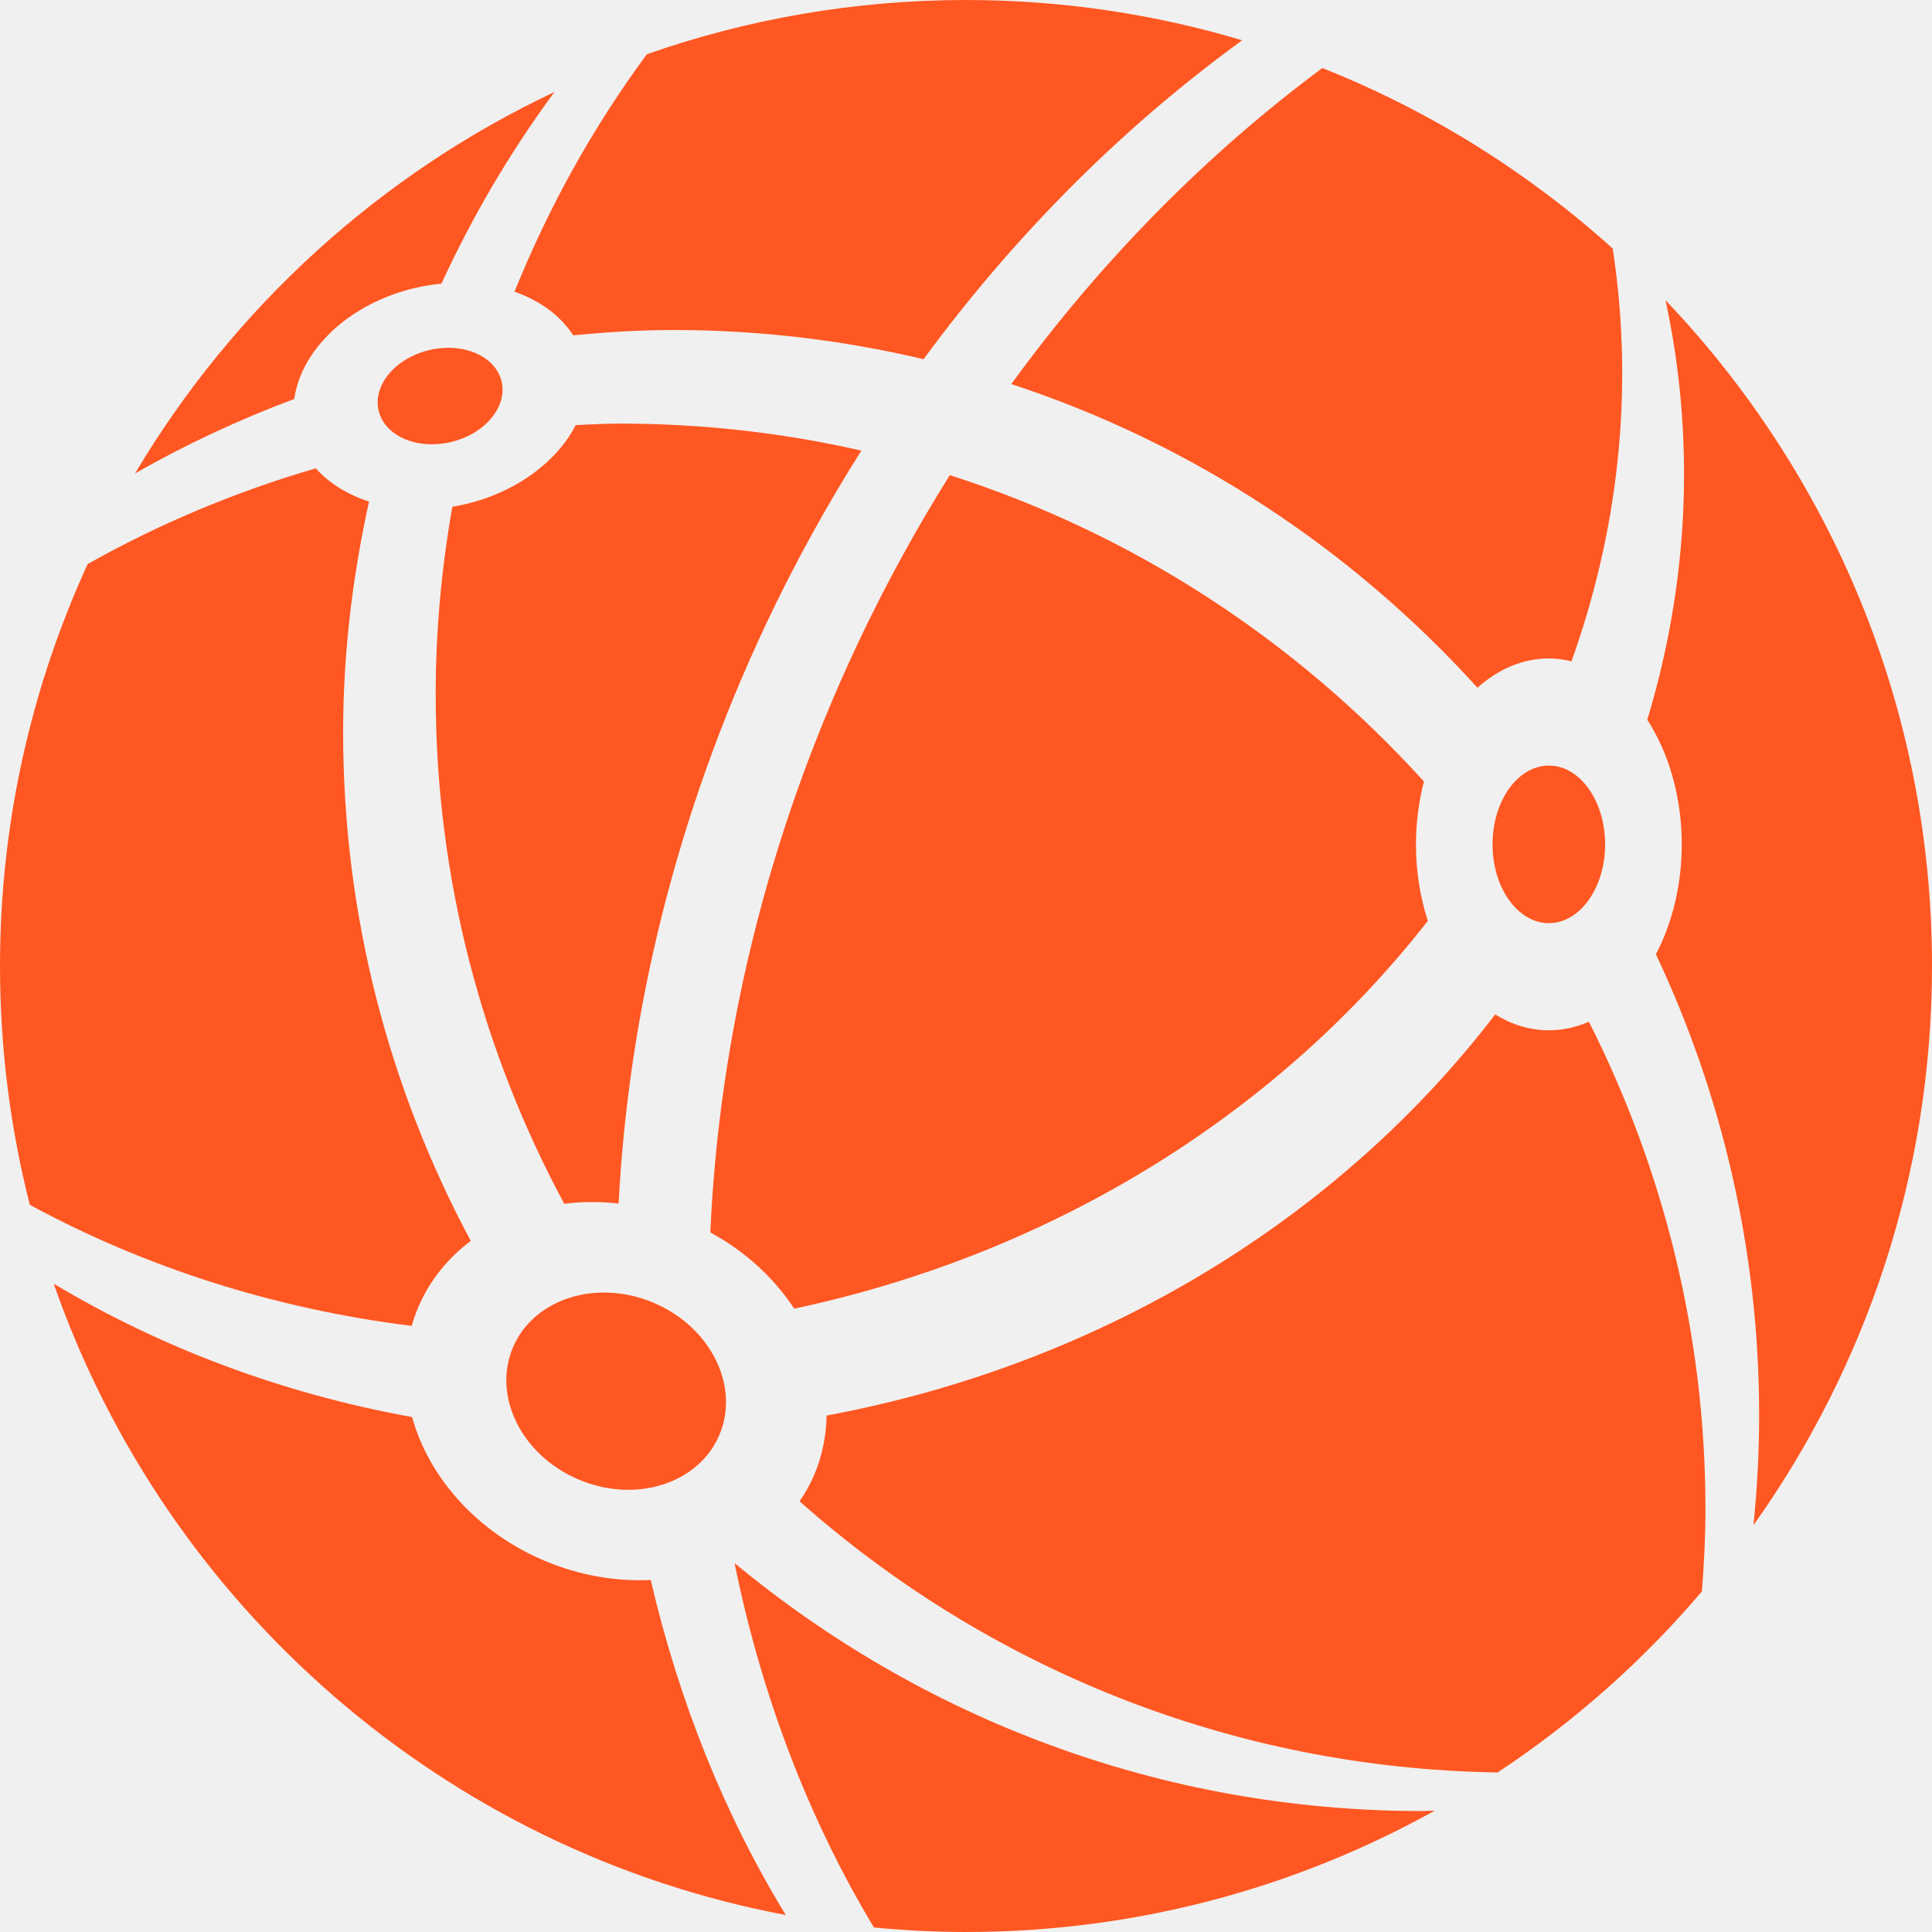
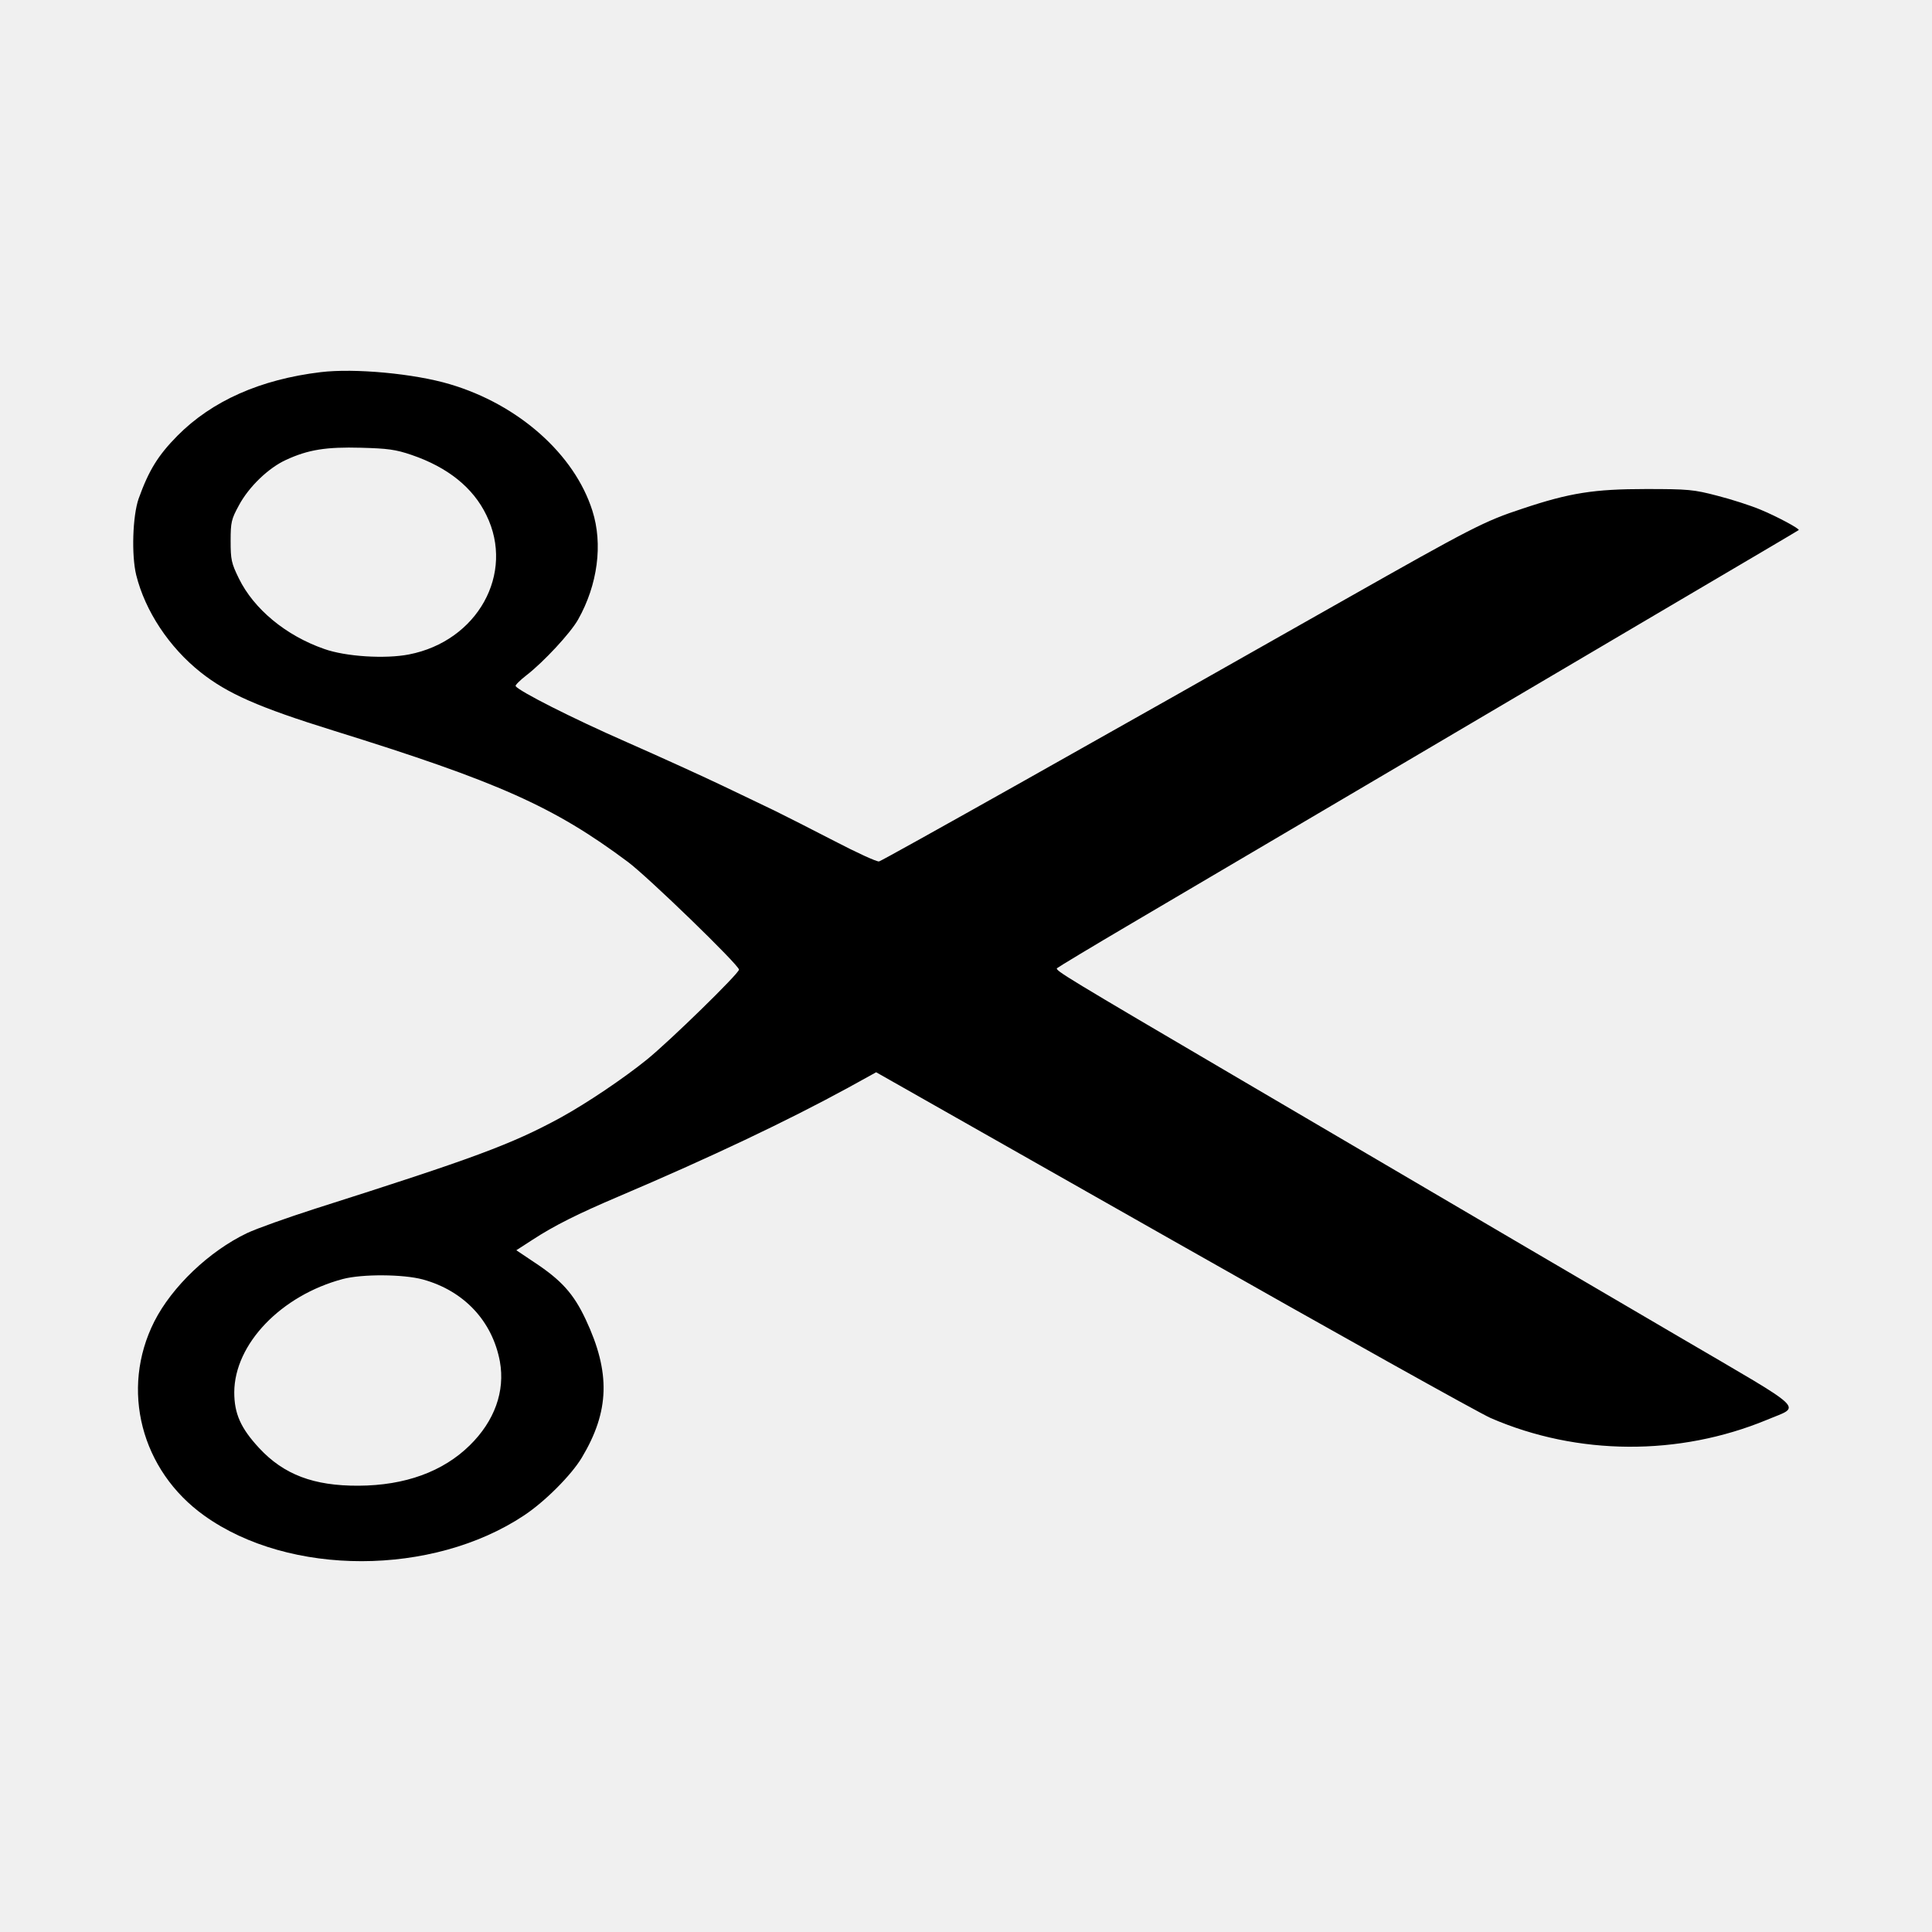
- <svg xmlns="http://www.w3.org/2000/svg" width="140" height="140" viewBox="0 0 140 140" fill="none">
-   <g clip-path="url(#clip0_109_2)">
-     <path d="M73.281 27.831C86.41 32.136 97.992 39.823 107.062 49.836C108.556 48.498 110.328 47.714 112.235 47.714C112.795 47.714 113.342 47.795 113.874 47.923C117.232 38.552 118.425 28.456 116.891 18.191C116.883 18.128 116.865 18.068 116.856 18.004C110.728 12.481 103.62 8.028 95.822 4.93C87.496 11.111 79.845 18.812 73.281 27.831Z" fill="#FF5722" />
-     <path d="M41.536 24.297C43.937 24.071 46.358 23.914 48.819 23.914C55.055 23.914 61.112 24.654 66.925 26.029C73.644 16.885 81.489 9.111 90.013 2.919C83.673 1.026 76.956 0 69.999 0C61.893 0 54.115 1.394 46.875 3.929C42.985 9.195 39.77 14.98 37.283 21.138C39.118 21.778 40.616 22.869 41.536 24.297Z" fill="#FF5722" />
-     <path d="M33.758 36.525C33.43 36.603 33.104 36.666 32.78 36.719C32.001 41.136 31.571 45.673 31.571 50.313C31.571 63.679 34.969 76.233 40.887 87.23C42.163 87.064 43.489 87.064 44.828 87.212C45.54 73.406 48.981 59.103 55.479 45.288C57.561 40.861 59.891 36.652 62.419 32.653C56.794 31.371 50.939 30.695 44.923 30.695C43.847 30.695 42.784 30.756 41.718 30.804C40.376 33.421 37.468 35.642 33.758 36.525Z" fill="#FF5722" />
-     <path d="M68.825 34.431C66.4 38.309 64.155 42.38 62.144 46.658C55.531 60.716 52.095 75.274 51.473 89.304C54.038 90.698 56.103 92.628 57.554 94.83C76.67 90.758 92.769 80.435 103.466 66.731C102.918 65.039 102.606 63.166 102.606 61.188C102.606 59.586 102.818 58.054 103.182 56.63C93.978 46.468 82.192 38.703 68.825 34.431Z" fill="#FF5722" />
-     <path d="M30.303 94.738C31.132 92.778 32.464 91.164 34.114 89.921C28.227 78.942 24.864 66.407 24.864 53.077C24.864 47.324 25.552 41.74 26.741 36.345C25.178 35.841 23.845 35.016 22.883 33.936C17.07 35.635 11.525 37.958 6.352 40.873C2.286 49.744 0 59.604 0 70.001C0 75.976 0.753 81.773 2.161 87.307C10.484 91.821 19.869 94.846 29.834 96.079C29.963 95.628 30.116 95.18 30.303 94.738Z" fill="#FF5722" />
-     <path d="M112.235 74.659C110.851 74.659 109.536 74.245 108.348 73.508C97.267 87.986 80.201 98.794 59.901 102.574C59.87 104.028 59.59 105.479 59.003 106.87C58.712 107.555 58.347 108.19 57.943 108.794C71.453 120.769 89.117 128.143 108.521 128.439C114.059 124.782 119.043 120.358 123.326 115.321C123.478 113.35 123.584 111.366 123.584 109.355C123.584 96.638 120.503 84.663 115.138 74.037C114.221 74.439 113.246 74.659 112.235 74.659Z" fill="#FF5722" />
-     <path d="M53.229 113.268C55.171 122.836 58.576 131.772 63.328 139.674C65.526 139.88 67.748 140 70.001 140C82.332 140 93.908 136.801 103.97 131.205C103.651 131.208 103.339 131.235 103.022 131.235C84.087 131.233 66.749 124.474 53.229 113.268Z" fill="#FF5722" />
-     <path d="M39.46 113.097C34.519 111.01 31.068 107.032 29.861 102.687C20.459 100.985 11.661 97.671 3.893 93.023C12.027 116.379 32.179 134.097 56.942 138.772C52.48 131.475 49.199 123.265 47.153 114.489C44.652 114.611 42.015 114.177 39.46 113.097Z" fill="#FF5722" />
-     <path d="M30.032 20.877C30.689 20.72 31.343 20.618 31.988 20.555C34.253 15.632 36.994 10.975 40.184 6.662C27.499 12.644 16.906 22.321 9.786 34.309C13.455 32.207 17.317 30.409 21.325 28.909C21.817 25.351 25.266 22.012 30.032 20.877Z" fill="#FF5722" />
-     <path d="M140 70.001C140 51.293 132.647 34.313 120.691 21.755C120.954 22.987 121.185 24.233 121.374 25.495C122.74 34.646 121.936 43.665 119.368 52.157C120.914 54.547 121.865 57.709 121.865 61.188C121.865 64.168 121.166 66.915 119.993 69.146C124.772 79.295 127.475 90.614 127.475 102.576C127.475 105.259 127.326 107.904 127.063 110.52C135.197 99.081 140 85.106 140 70.001Z" fill="#FF5722" />
-     <path d="M41.941 107.218C46.073 108.965 50.636 107.512 52.132 103.973C53.628 100.434 51.491 96.149 47.358 94.402C43.226 92.655 38.663 94.108 37.167 97.647C35.671 101.186 37.808 105.471 41.941 107.218Z" fill="#FF5722" />
-     <path d="M112.235 66.895C114.487 66.895 116.313 64.339 116.313 61.186C116.313 58.033 114.487 55.477 112.235 55.477C109.982 55.477 108.156 58.033 108.156 61.186C108.156 64.339 109.982 66.895 112.235 66.895Z" fill="#FF5722" />
-     <path d="M32.686 32.029C35.146 31.442 36.785 29.476 36.346 27.637C35.908 25.799 33.559 24.784 31.099 25.37C28.639 25.956 27 27.922 27.438 29.761C27.877 31.6 30.226 32.615 32.686 32.029Z" fill="#FF5722" />
+ <svg xmlns="http://www.w3.org/2000/svg" version="1.0" width="800pt" height="800pt" viewBox="0 0 800 800" preserveAspectRatio="xMidYMid meet">
+   <g transform="translate(0,800) scale(0.1,-0.1)" fill="#000000" stroke="none">
+     <path d="M1328 6459 c-250 -30 -450 -119 -593 -263 -81 -82 -119 -144 -161 -261 -25 -72 -30 -234 -10 -316 37 -149 136 -299 267 -403 111 -88 240 -145 549 -241 685 -213 913 -315 1220 -544 82 -61 460 -427 460 -446 0 -16 -288 -297 -382 -373 -98 -79 -248 -180 -357 -240 -204 -111 -359 -168 -1016 -377 -115 -37 -242 -82 -282 -101 -157 -75 -311 -222 -384 -366 -142 -281 -55 -617 207 -804 352 -252 945 -251 1324 1 86 57 195 166 239 239 115 192 120 352 16 573 -50 106 -100 162 -214 237 l-73 49 68 44 c89 58 187 107 354 178 383 163 699 313 952 451 l116 64 1229 -697 c675 -383 1268 -714 1316 -735 360 -156 779 -158 1144 -7 142 60 176 27 -360 341 -439 257 -649 380 -1817 1066 -729 428 -772 454 -763 463 4 4 143 88 308 185 540 318 1750 1031 2260 1332 275 162 501 295 503 297 6 5 -91 57 -159 85 -38 16 -118 42 -177 57 -99 26 -121 28 -297 28 -214 0 -316 -16 -510 -81 -159 -52 -212 -80 -735 -376 -991 -562 -1914 -1081 -1930 -1085 -9 -2 -92 36 -186 85 -93 48 -203 104 -244 124 -41 20 -138 66 -215 103 -77 37 -257 119 -400 182 -228 100 -446 211 -460 232 -2 4 18 24 45 45 70 54 182 174 214 231 81 144 103 312 59 450 -74 234 -306 440 -590 524 -147 44 -395 67 -535 50z m377 -343 c149 -51 254 -135 309 -249 119 -242 -37 -522 -321 -577 -98 -19 -262 -9 -351 23 -158 55 -291 165 -353 292 -31 63 -34 78 -34 155 0 78 3 90 34 147 41 77 123 156 196 189 91 42 166 54 310 50 110 -3 143 -7 210 -30z m46 -3414 c171 -47 288 -173 319 -340 22 -123 -22 -246 -125 -347 -111 -109 -268 -166 -460 -167 -186 -1 -310 46 -412 156 -76 82 -103 142 -103 231 1 200 194 401 450 469 80 21 250 20 331 -2z" />
  </g>
-   <defs>
-     <clipPath id="clip0_109_2">
-       <rect width="140" height="140" fill="white" />
-     </clipPath>
-   </defs>
</svg>
